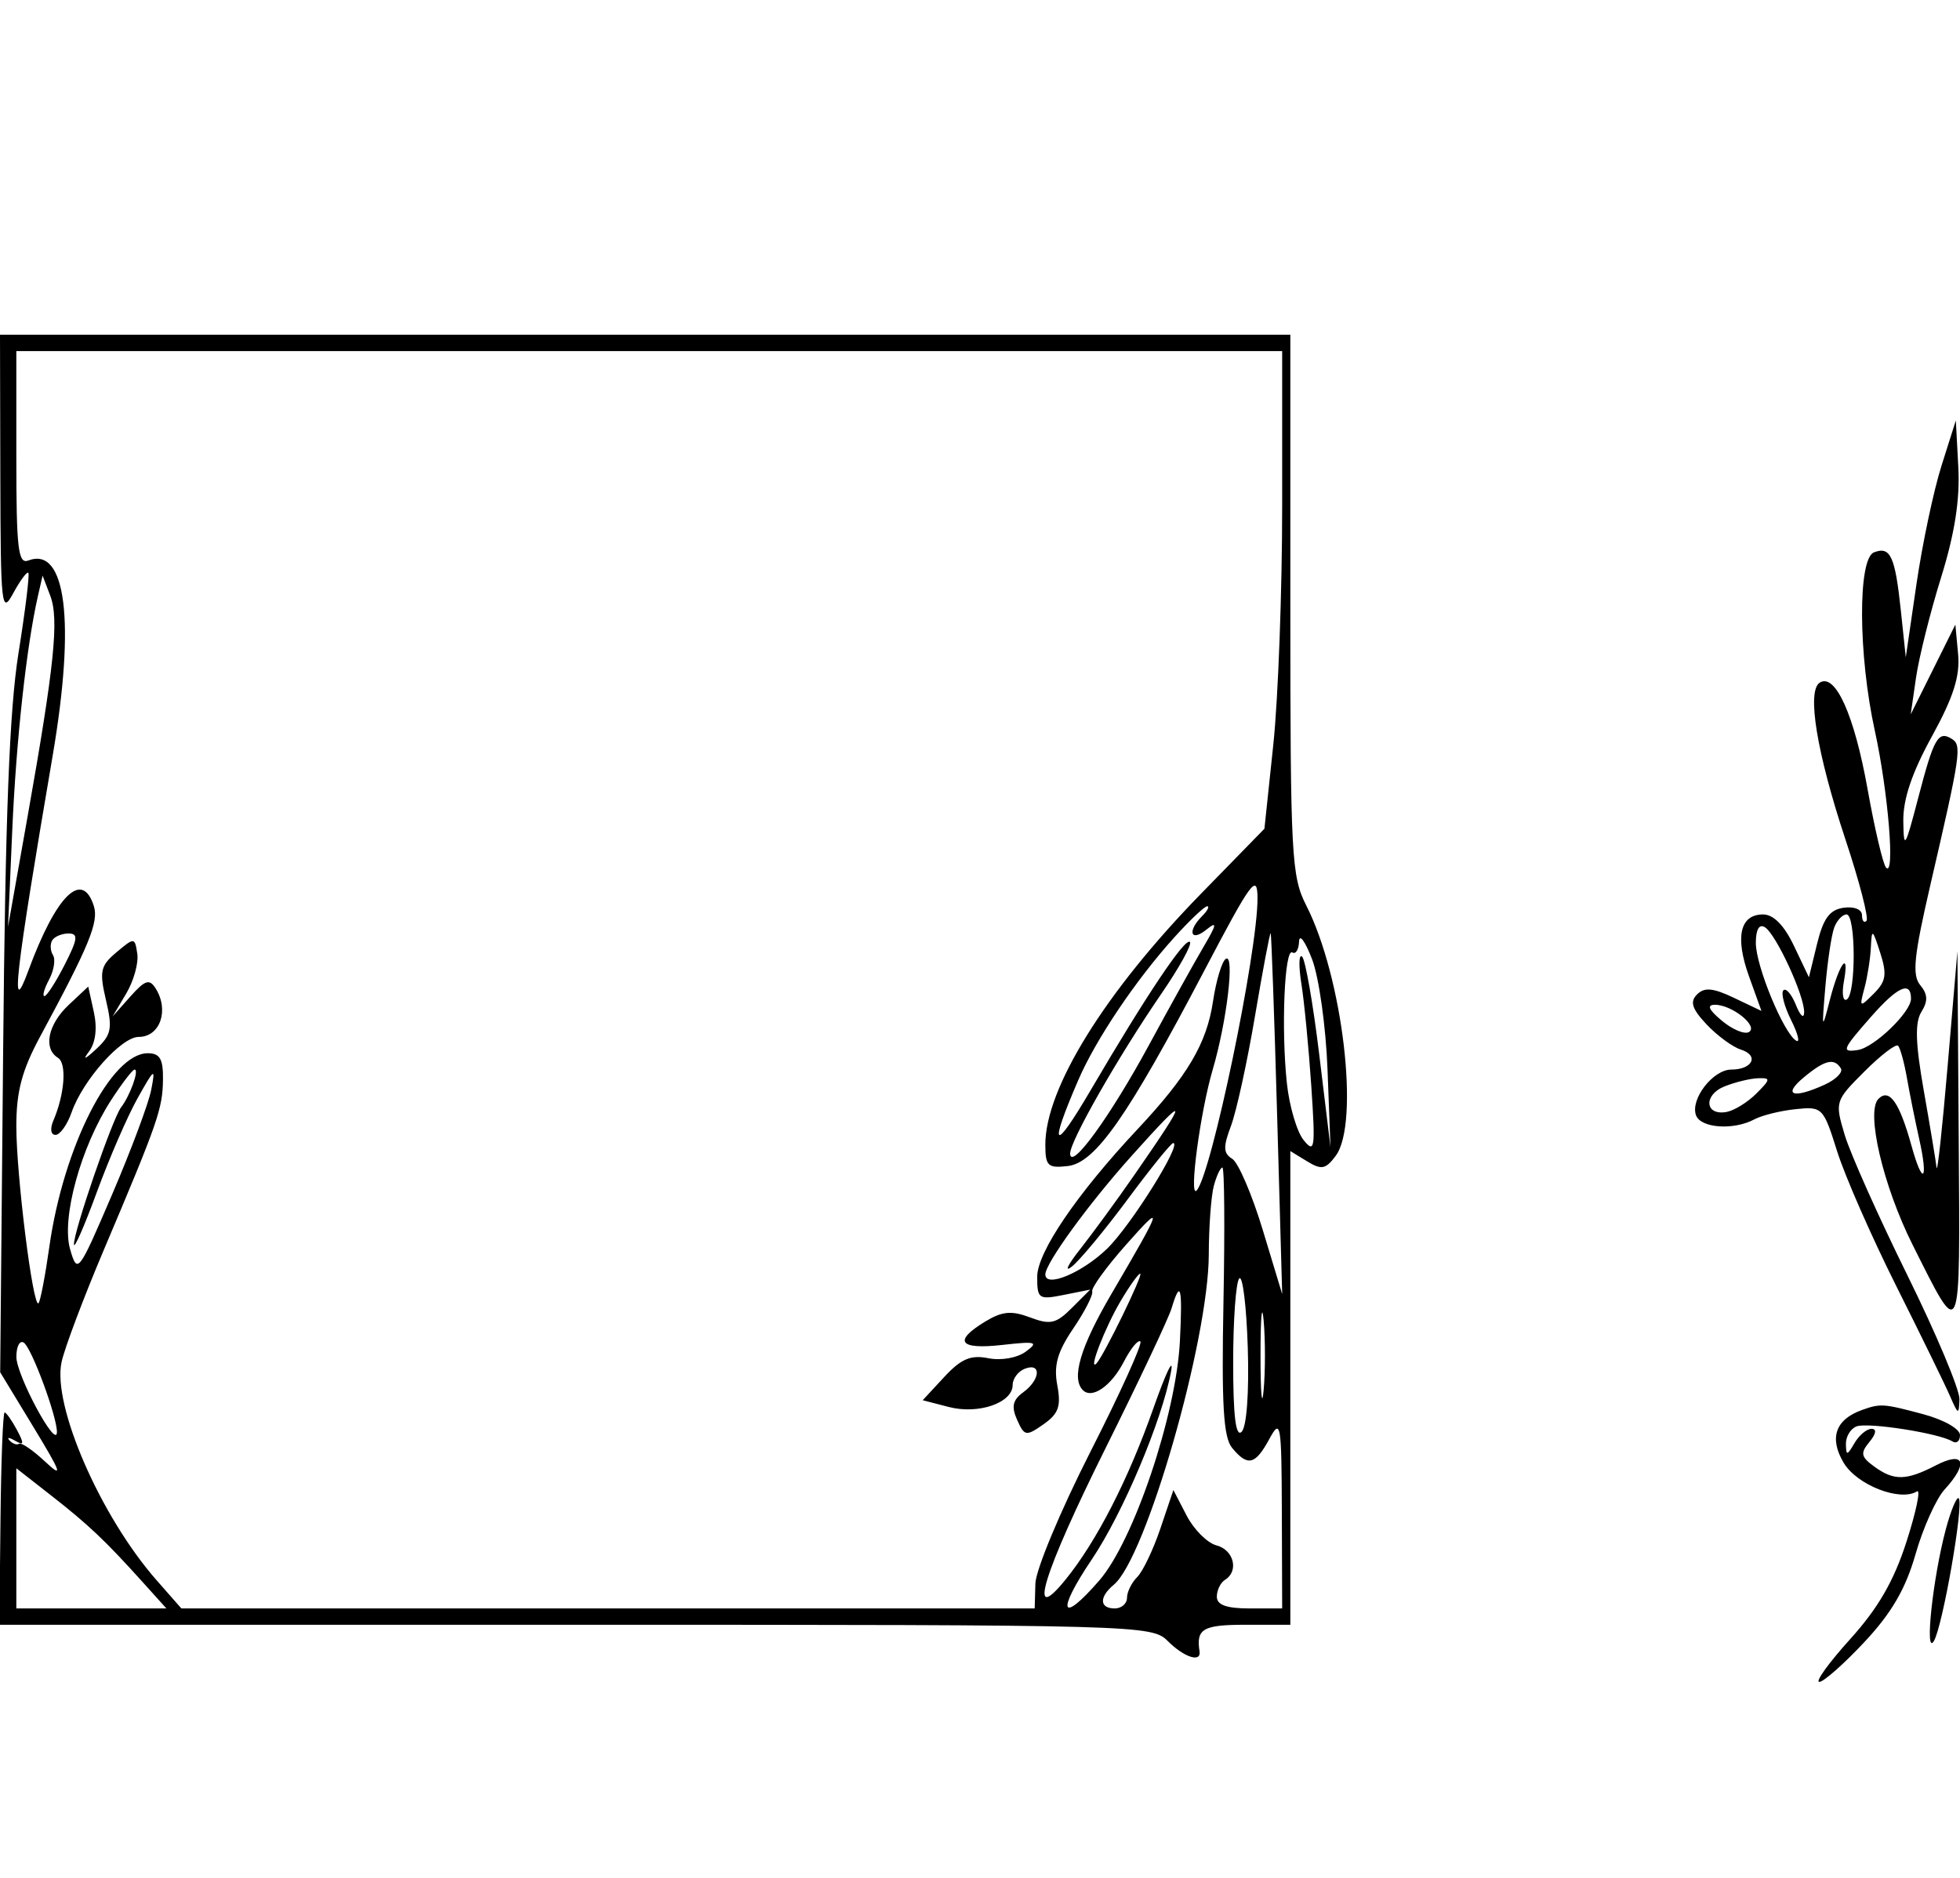
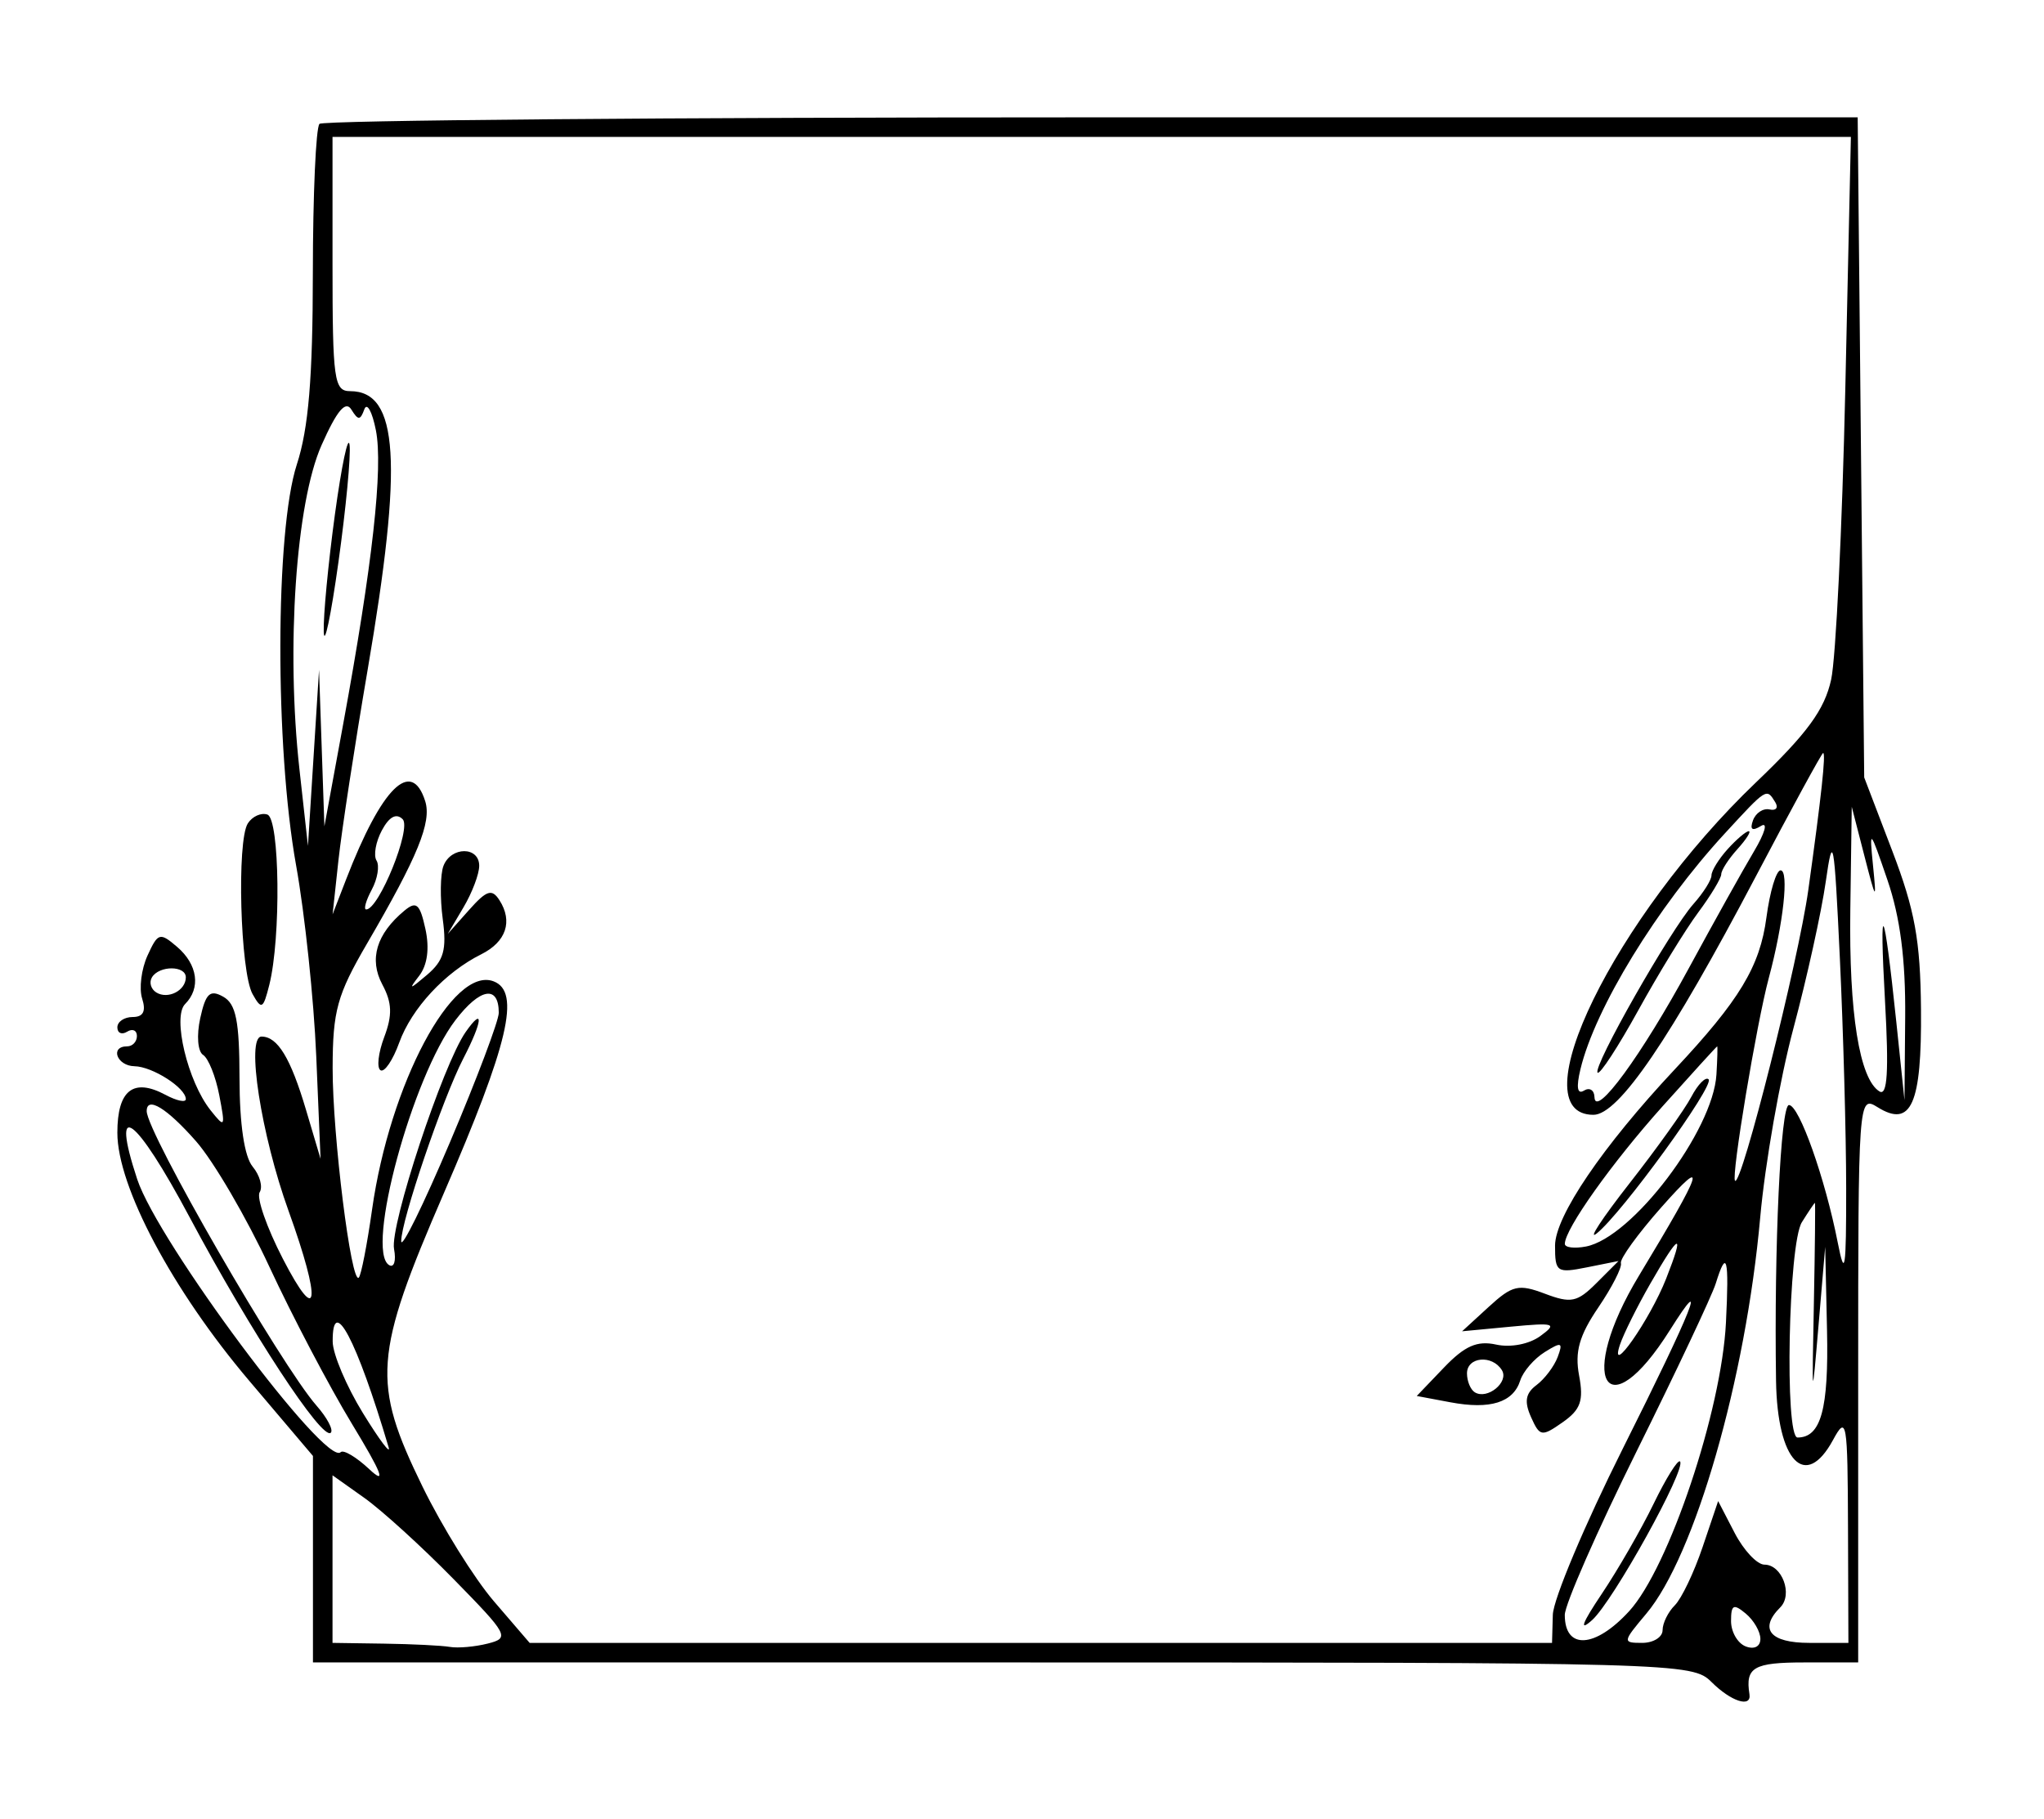
- <svg xmlns="http://www.w3.org/2000/svg" fill="currentColor" vector-effect="non-scaling-stroke" width="240" height="230" viewBox="0 0 240 230" version="1.1">
-   <path d="M 0.040 58.250 C 0.077 74.350, 0.183 75.311, 1.618 72.662 C 2.464 71.100, 3.297 69.975, 3.469 70.162 C 3.641 70.348, 3.098 74.775, 2.263 80 C 1.152 86.957, 0.649 100.018, 0.384 128.787 L 0.023 168.074 4.098 174.787 C 7.552 180.477, 7.766 181.119, 5.506 179 C 4.039 177.625, 2.613 176.650, 2.336 176.833 C 2.060 177.017, 1.533 176.832, 1.167 176.423 C 0.800 176.014, 1.107 176.031, 1.850 176.460 C 2.942 177.092, 2.983 176.836, 2.065 175.121 C 1.440 173.954, 0.765 173, 0.564 173 C 0.364 173, 0.137 178.850, 0.061 186 L -0.077 199 70.462 199 C 139.667 199, 141.038 199.038, 143 201 C 144.994 202.994, 147.106 203.674, 146.882 202.250 C 146.447 199.499, 147.310 199, 152.500 199 L 158 199 158 169.992 L 158 140.983 160.061 142.242 C 161.820 143.316, 162.333 143.216, 163.561 141.559 C 166.527 137.558, 164.415 119.654, 159.943 110.888 C 158.135 107.344, 158 104.783, 158 74.040 L 158 41 79 41 L 0 41 0.040 58.250 M 2 56.107 C 2 67.232, 2.222 69.129, 3.471 68.649 C 8.085 66.879, 9.246 76.148, 6.458 92.500 C 1.804 119.797, 1.212 125.024, 3.464 118.906 C 6.875 109.642, 10.068 106.487, 11.491 110.973 C 12.112 112.927, 10.911 115.845, 4.930 126.929 C 2.691 131.078, 2 133.673, 1.999 137.929 C 1.997 143.933, 4.045 160.289, 4.714 159.620 C 4.938 159.396, 5.537 156.275, 6.045 152.684 C 7.781 140.431, 13.593 129, 18.089 129 C 19.587 129, 19.991 129.702, 19.956 132.250 C 19.908 135.807, 19.338 137.448, 12.716 153.078 C 10.251 158.896, 7.922 165.078, 7.541 166.816 C 6.377 172.111, 12.295 185.711, 19.169 193.540 L 22.207 197 74.451 197 L 126.696 197 126.782 193.950 C 126.830 192.272, 129.854 185.027, 133.501 177.849 C 137.149 170.672, 139.911 164.578, 139.640 164.307 C 139.369 164.036, 138.456 165.151, 137.611 166.786 C 136.074 169.759, 133.723 171.390, 132.598 170.264 C 131.150 168.817, 132.289 164.975, 136.090 158.484 C 142.433 147.653, 142.581 147.157, 137.888 152.449 C 135.475 155.171, 133.608 157.745, 133.740 158.169 C 133.872 158.593, 132.830 160.636, 131.423 162.708 C 129.476 165.578, 129.009 167.235, 129.464 169.660 C 129.947 172.235, 129.625 173.149, 127.781 174.442 C 125.637 175.944, 125.443 175.912, 124.546 173.906 C 123.819 172.278, 123.997 171.476, 125.296 170.525 C 127.399 168.988, 127.550 166.852, 125.500 167.638 C 124.675 167.955, 124 168.850, 124 169.628 C 124 171.824, 119.812 173.268, 116.176 172.325 L 112.983 171.498 115.623 168.650 C 117.684 166.428, 118.866 165.923, 121.009 166.352 C 122.580 166.666, 124.545 166.322, 125.604 165.548 C 127.228 164.360, 126.877 164.260, 122.727 164.727 C 117.450 165.322, 116.676 164.267, 120.630 161.868 C 122.718 160.600, 123.851 160.495, 126.132 161.356 C 128.608 162.291, 129.314 162.131, 131.249 160.196 L 133.493 157.951 130.247 158.601 C 127.186 159.213, 127 159.085, 127.004 156.375 C 127.009 153.372, 131.872 146.220, 139.296 138.299 C 145.415 131.771, 147.757 127.806, 148.527 122.671 C 148.914 120.089, 149.623 117.733, 150.103 117.436 C 151.217 116.748, 150.224 125.127, 148.496 131 C 146.972 136.178, 145.555 146.778, 146.515 145.819 C 148.291 144.043, 154.012 116.593, 153.980 110 C 153.966 106.899, 153.220 107.917, 147.448 118.914 C 138.086 136.751, 134.119 142.429, 130.750 142.816 C 128.301 143.098, 128 142.811, 128 140.189 C 128 133.303, 135.309 121.513, 147.025 109.500 L 154.828 101.500 155.914 91.211 C 156.511 85.552, 157 72.389, 157 61.961 L 157 43 79.500 43 L 2 43 2 56.107 M 237.733 57.046 C 236.767 60.096, 235.388 66.621, 234.669 71.546 L 233.361 80.500 232.756 74.776 C 232.051 68.118, 231.479 66.879, 229.468 67.651 C 227.474 68.416, 227.529 80.193, 229.570 89.500 C 231.207 96.965, 232.073 107.527, 230.944 106.262 C 230.570 105.843, 229.553 101.518, 228.682 96.651 C 227.061 87.581, 224.747 82.420, 222.833 83.603 C 221.210 84.607, 222.456 92.214, 225.990 102.868 C 227.699 108.021, 228.850 112.483, 228.548 112.785 C 228.247 113.087, 228 112.777, 228 112.097 C 228 111.387, 227.042 110.997, 225.750 111.180 C 224.042 111.423, 223.259 112.487, 222.500 115.598 L 221.500 119.696 219.668 115.848 C 218.467 113.327, 217.163 112, 215.886 112 C 213.057 112, 212.431 114.764, 214.167 119.591 L 215.687 123.818 212.333 122.219 C 209.762 120.993, 208.706 120.894, 207.803 121.797 C 206.901 122.699, 207.173 123.556, 208.971 125.470 C 210.261 126.842, 212.152 128.231, 213.173 128.555 C 215.435 129.273, 214.605 131, 211.998 131 C 209.747 131, 206.933 134.661, 207.682 136.615 C 208.284 138.182, 212.282 138.454, 214.816 137.100 C 215.742 136.605, 218.013 136.043, 219.863 135.850 C 223.144 135.508, 223.267 135.632, 224.952 141 C 225.902 144.025, 229.158 151.450, 232.188 157.500 C 235.217 163.550, 238.184 169.625, 238.781 171 C 239.779 173.302, 239.870 173.332, 239.932 171.377 C 239.970 170.209, 237.103 163.381, 233.563 156.204 C 230.023 149.026, 226.569 141.293, 225.888 139.019 C 224.665 134.940, 224.698 134.836, 228.291 131.242 C 230.294 129.239, 232.150 127.816, 232.414 128.080 C 232.678 128.345, 233.168 130.122, 233.502 132.030 C 233.836 133.939, 234.510 137.288, 234.999 139.473 C 236.158 144.654, 235.443 145.327, 234.066 140.351 C 232.589 135.012, 231.350 133.250, 230.015 134.585 C 228.450 136.150, 230.577 145.246, 234.198 152.466 C 240.202 164.440, 240.017 164.866, 239.842 139.473 L 239.684 116.500 238.491 130.500 C 237.835 138.200, 237.223 143.825, 237.130 143 C 237.037 142.175, 236.334 137.943, 235.568 133.596 C 234.539 127.756, 234.463 125.232, 235.277 123.927 C 236.097 122.614, 236.059 121.776, 235.129 120.656 C 234.116 119.435, 234.354 117.094, 236.385 108.324 C 240.087 92.340, 240.244 91.269, 238.992 90.495 C 237.320 89.462, 236.797 90.384, 234.871 97.770 C 233.275 103.886, 233.110 104.143, 233.058 100.583 C 233.018 97.896, 234.116 94.636, 236.553 90.203 C 239.195 85.397, 240.019 82.812, 239.769 80.120 L 239.432 76.500 236.698 82 L 233.964 87.500 234.615 83 C 234.973 80.525, 236.353 75.004, 237.682 70.731 C 239.353 65.360, 240.005 61.194, 239.794 57.231 L 239.490 51.500 237.733 57.046 M 4.644 73 C 3.251 79.097, 1.984 90.642, 1.504 101.613 L 0.984 113.500 3.379 100 C 6.671 81.447, 7.247 75.830, 6.153 72.961 L 5.215 70.500 4.644 73 M 143.810 114.789 C 139.074 120.031, 134.203 127.269, 132.036 132.283 C 128.360 140.791, 128.996 141.298, 133.565 133.500 C 140.359 121.904, 145.123 114.790, 145.705 115.372 C 145.984 115.651, 144.417 118.494, 142.223 121.690 C 136.932 129.396, 130.991 139.811, 131.036 141.304 C 131.100 143.426, 135.956 136.732, 140.688 128 C 143.222 123.325, 146.221 117.925, 147.354 116 C 149.017 113.173, 149.085 112.764, 147.706 113.872 C 145.776 115.425, 145.358 114.042, 147.200 112.200 C 147.860 111.540, 148.137 111, 147.816 111 C 147.495 111, 145.692 112.705, 143.810 114.789 M 224.606 113.585 C 224.271 114.457, 223.780 117.719, 223.515 120.835 C 223.062 126.157, 223.094 126.261, 224.040 122.559 C 225.215 117.966, 226.502 116.235, 225.781 120.220 C 225.510 121.716, 225.674 122.702, 226.144 122.411 C 227.284 121.706, 227.249 112, 226.107 112 C 225.616 112, 224.940 112.713, 224.606 113.585 M 215 115.496 C 215 118.294, 218.382 126.500, 219.929 127.456 C 220.443 127.774, 220.172 126.648, 219.327 124.955 C 218.483 123.261, 218.054 121.613, 218.374 121.292 C 218.695 120.972, 219.388 121.787, 219.915 123.105 C 220.442 124.422, 220.892 124.825, 220.915 124 C 220.970 121.980, 217.484 114.417, 216.104 113.564 C 215.406 113.133, 215 113.844, 215 115.496 M 6.397 115.167 C 6.114 115.625, 6.154 116.441, 6.487 116.979 C 6.820 117.518, 6.606 118.868, 6.011 119.979 C 5.416 121.091, 5.161 122, 5.444 122 C 5.728 122, 6.839 120.275, 7.915 118.167 C 9.532 114.998, 9.614 114.333, 8.391 114.333 C 7.578 114.333, 6.680 114.708, 6.397 115.167 M 153.681 124.399 C 152.722 130.069, 151.395 136.143, 150.732 137.899 C 149.755 140.487, 149.784 141.248, 150.883 141.928 C 151.628 142.388, 153.310 146.306, 154.621 150.633 L 157.003 158.500 156.380 136.500 C 156.037 124.400, 155.682 114.408, 155.591 114.296 C 155.499 114.183, 154.640 118.730, 153.681 124.399 M 159.070 115.309 C 159.032 116.304, 158.662 116.910, 158.250 116.657 C 157.287 116.065, 156.867 125.970, 157.573 132.638 C 157.871 135.464, 158.796 138.614, 159.627 139.638 C 160.993 141.322, 161.083 140.687, 160.565 133 C 160.249 128.325, 159.705 122.700, 159.354 120.500 C 159.004 118.300, 159.043 116.800, 159.441 117.166 C 159.839 117.532, 160.784 122.932, 161.540 129.166 L 162.916 140.500 162.554 131 C 162.356 125.775, 161.506 119.700, 160.667 117.500 C 159.828 115.300, 159.109 114.314, 159.070 115.309 M 229.088 116 C 229.025 117.375, 228.672 119.625, 228.306 121 C 227.662 123.411, 227.703 123.436, 229.448 121.693 C 230.946 120.197, 231.080 119.337, 230.230 116.693 C 229.290 113.767, 229.195 113.709, 229.088 116 M 14.270 116.628 C 12.294 118.287, 12.146 118.956, 12.978 122.500 C 13.799 125.998, 13.647 126.751, 11.767 128.500 C 10.393 129.778, 10.079 129.883, 10.897 128.791 C 11.708 127.708, 11.926 125.938, 11.491 123.958 L 10.805 120.835 8.402 123.092 C 5.863 125.478, 5.267 128.429, 7.096 129.559 C 8.199 130.241, 7.924 134, 6.534 137.250 C 6.105 138.255, 6.216 139, 6.795 139 C 7.350 139, 8.238 137.756, 8.768 136.237 C 10.139 132.303, 14.855 127, 16.982 127 C 19.604 127, 20.745 123.726, 19.054 121.053 C 18.297 119.857, 17.762 120.030, 15.961 122.053 L 13.783 124.500 15.453 121.691 C 16.372 120.146, 16.983 117.954, 16.812 116.819 C 16.506 114.794, 16.459 114.791, 14.270 116.628 M 229.104 124.535 C 225.570 128.559, 225.432 128.906, 227.478 128.606 C 229.487 128.311, 234 123.965, 234 122.326 C 234 120.091, 232.353 120.834, 229.104 124.535 M 210.854 125.028 C 212.149 126.107, 213.638 126.723, 214.164 126.399 C 215.335 125.675, 212.073 123.063, 210 123.065 C 208.956 123.066, 209.216 123.663, 210.854 125.028 M 220.861 131.967 C 218.234 134.155, 219.558 134.614, 223.422 132.854 C 224.805 132.223, 225.700 131.323, 225.410 130.854 C 224.597 129.538, 223.434 129.823, 220.861 131.967 M 13.602 134.750 C 9.889 140.488, 7.488 149.233, 8.587 153.015 C 9.481 156.089, 9.590 155.947, 13.715 146.328 C 16.033 140.923, 18.192 135.150, 18.512 133.500 C 19.054 130.710, 18.938 130.780, 16.852 134.500 C 15.618 136.700, 13.372 141.875, 11.861 146 C 10.349 150.125, 9.087 153.016, 9.056 152.425 C 8.979 150.944, 13.768 137.004, 14.829 135.622 C 15.937 134.178, 17.074 131, 16.483 131 C 16.233 131, 14.936 132.688, 13.602 134.750 M 211.166 133.062 C 208.556 134.108, 208.756 136.671, 211.411 136.193 C 212.347 136.024, 213.988 135.012, 215.057 133.943 C 216.828 132.172, 216.845 132.006, 215.250 132.063 C 214.287 132.098, 212.450 132.548, 211.166 133.062 M 138.500 141.643 C 133.275 147.477, 128 154.736, 128 156.093 C 128 157.781, 132.510 155.898, 135.568 152.934 C 138.466 150.125, 144.798 140, 143.657 140 C 143.400 140, 140.892 143.099, 138.085 146.886 C 135.277 150.673, 132.197 154.386, 131.240 155.136 C 130.283 155.886, 130.742 154.925, 132.261 153 C 133.779 151.075, 136.739 147.025, 138.837 144 C 145.690 134.120, 145.627 133.686, 138.500 141.643 M 148.630 145.250 C 148.299 146.488, 148.021 150.264, 148.014 153.643 C 147.990 164.164, 140.330 190.821, 136.390 194.091 C 134.567 195.604, 134.619 197, 136.500 197 C 137.325 197, 138 196.415, 138 195.700 C 138 194.985, 138.563 193.841, 139.250 193.157 C 139.938 192.473, 141.216 189.796, 142.090 187.207 L 143.681 182.500 145.300 185.623 C 146.191 187.340, 147.838 188.986, 148.960 189.279 C 151.088 189.836, 151.728 192.432, 150 193.500 C 149.450 193.840, 149 194.766, 149 195.559 C 149 196.573, 150.184 197, 153 197 L 157 197 156.960 185.250 C 156.923 174.260, 156.823 173.678, 155.428 176.250 C 153.704 179.428, 152.781 179.648, 150.872 177.340 C 149.802 176.045, 149.569 172.079, 149.814 159.340 C 149.987 150.353, 149.927 143, 149.681 143 C 149.435 143, 148.962 144.012, 148.630 145.250 M 137.205 159.377 C 135.305 162.597, 133.194 168.053, 134.255 167 C 135.113 166.149, 140.059 156, 139.616 156 C 139.386 156, 138.301 157.519, 137.205 159.377 M 151.750 156.579 C 151.338 156.994, 151 161.623, 151 166.867 C 151 173.465, 151.320 176.080, 152.040 175.360 C 152.654 174.746, 152.961 170.540, 152.790 165.073 C 152.630 159.986, 152.162 156.164, 151.750 156.579 M 143.455 160.250 C 143.081 161.488, 139.450 169.180, 135.387 177.344 C 127.709 192.772, 125.703 199.336, 130.450 193.500 C 134.264 188.812, 138.159 181.221, 141.225 172.500 C 142.773 168.100, 143.747 166.075, 143.391 168 C 142.283 173.997, 137.499 185.337, 133.697 190.984 C 129.317 197.487, 129.864 199.038, 134.610 193.572 C 138.827 188.714, 144.027 173.265, 144.479 164.250 C 144.812 157.609, 144.555 156.609, 143.455 160.250 M 154.349 166 C 154.349 170.675, 154.522 172.588, 154.732 170.250 C 154.943 167.912, 154.943 164.088, 154.732 161.750 C 154.522 159.412, 154.349 161.325, 154.349 166 M 2.005 166.191 C 2.010 168.443, 6.907 177.555, 6.969 175.428 C 7.022 173.586, 3.859 165.031, 2.906 164.442 C 2.408 164.134, 2.002 164.921, 2.005 166.191 M 228 172.694 C 224.748 173.856, 223.957 176.118, 225.744 179.143 C 227.361 181.880, 232.651 183.952, 234.735 182.664 C 235.210 182.370, 234.633 185.138, 233.452 188.815 C 231.907 193.626, 229.974 196.972, 226.559 200.750 C 223.949 203.637, 222.244 206, 222.770 206 C 223.296 206, 225.787 203.797, 228.305 201.105 C 231.623 197.558, 233.343 194.600, 234.555 190.355 C 235.474 187.135, 237.076 183.571, 238.113 182.436 C 241.085 179.183, 240.541 177.669, 237.050 179.474 C 233.401 181.361, 231.912 181.387, 229.479 179.608 C 227.862 178.426, 227.776 177.975, 228.910 176.608 C 229.725 175.626, 229.827 175, 229.172 175 C 228.582 175, 227.641 175.787, 227.080 176.750 C 226.176 178.302, 226.057 178.314, 226.030 176.857 C 226.014 175.953, 226.598 174.985, 227.329 174.704 C 228.715 174.172, 237.444 175.539, 239.067 176.541 C 239.580 176.859, 240 176.510, 240 175.766 C 240 175.009, 238.016 173.884, 235.486 173.207 C 230.623 171.907, 230.270 171.883, 228 172.694 M 2 188.416 L 2 197 11.187 197 L 20.374 197 17.447 193.750 C 12.874 188.673, 10.822 186.731, 6.250 183.156 L 2 179.832 2 188.416 M 238.263 187.305 C 236.675 193.245, 235.642 202.887, 236.797 201 C 237.872 199.242, 240.499 184.166, 239.844 183.511 C 239.598 183.265, 238.887 184.973, 238.263 187.305" stroke="none" fill="currentColor" fill-rule="evenodd" />
+ <svg xmlns="http://www.w3.org/2000/svg" fill="currentColor" vector-effect="non-scaling-stroke" width="209" height="186" viewBox="0 0 209 186" version="1.1">
+   <path d="M 32.667 12.667 C 32.300 13.033, 31.995 19.896, 31.989 27.917 C 31.981 38.653, 31.549 43.819, 30.350 47.500 C 28.137 54.295, 28.098 76.375, 30.278 88.500 C 31.167 93.450, 32.094 102.225, 32.336 108 L 32.777 118.500 31.292 113.500 C 29.714 108.183, 28.389 106, 26.740 106 C 25.140 106, 26.696 116.038, 29.503 123.819 C 32.885 133.195, 32.573 135.797, 28.917 128.712 C 27.274 125.528, 26.209 122.471, 26.551 121.918 C 26.893 121.365, 26.571 120.188, 25.836 119.302 C 24.988 118.281, 24.497 114.980, 24.490 110.271 C 24.483 104.402, 24.134 102.654, 22.821 101.920 C 21.470 101.164, 21.033 101.574, 20.474 104.120 C 20.087 105.880, 20.216 107.523, 20.767 107.875 C 21.307 108.219, 22.051 110.075, 22.421 112 C 23.057 115.307, 23.008 115.391, 21.527 113.531 C 19.192 110.598, 17.610 103.990, 18.927 102.673 C 20.553 101.047, 20.216 98.630, 18.112 96.828 C 16.345 95.315, 16.151 95.372, 15.081 97.721 C 14.453 99.101, 14.207 101.078, 14.536 102.115 C 14.949 103.414, 14.648 104, 13.567 104 C 12.705 104, 12 104.477, 12 105.059 C 12 105.641, 12.450 105.840, 13 105.500 C 13.550 105.160, 14 105.359, 14 105.941 C 14 106.523, 13.550 107, 13 107 C 11.210 107, 11.948 108.999, 13.750 109.032 C 15.594 109.065, 19 111.248, 19 112.395 C 19 112.767, 18.065 112.570, 16.922 111.958 C 13.629 110.196, 12 111.479, 12 115.834 C 12 121.339, 17.634 131.937, 25.479 141.193 L 32 148.885 32 159.443 L 32 170 102.500 170 C 171.667 170, 173.038 170.038, 175 172 C 176.994 173.994, 179.106 174.674, 178.882 173.250 C 178.447 170.499, 179.310 170, 184.500 170 L 190 170 190 140.992 C 190 112.356, 190.025 111.999, 191.975 113.216 C 195.425 115.371, 196.509 112.927, 196.422 103.195 C 196.360 96.162, 195.797 93.066, 193.481 87 L 190.616 79.500 190.282 45.750 L 189.949 12 111.641 12 C 68.572 12, 33.033 12.300, 32.667 12.667 M 34 27 C 34 38.852, 34.159 40, 35.800 40 C 40.769 40, 41.224 47.240, 37.590 68.500 C 36.274 76.200, 34.930 84.975, 34.603 88 L 34.008 93.500 35.398 89.906 C 39.033 80.503, 42.072 77.501, 43.477 81.927 C 44.157 84.069, 42.718 87.591, 37.523 96.500 C 34.474 101.728, 34.022 103.364, 34.012 109.209 C 34 116.095, 35.913 131.421, 36.688 130.646 C 36.926 130.407, 37.537 127.275, 38.045 123.684 C 39.865 110.832, 46.301 98.750, 50.473 100.351 C 53.253 101.418, 52.011 106.705, 45.389 122 C 38.203 138.599, 38 141.361, 43.193 152 C 45.206 156.125, 48.497 161.412, 50.505 163.750 L 54.156 168 106.426 168 L 158.696 168 158.777 165.127 C 158.822 163.547, 162.041 155.903, 165.929 148.141 C 173.099 133.829, 174.763 129.648, 170.761 136 C 164.210 146.400, 161.168 141.067, 167.591 130.441 C 174.189 119.525, 174.680 118.027, 169.880 123.449 C 167.471 126.171, 165.608 128.745, 165.740 129.169 C 165.872 129.593, 164.830 131.636, 163.423 133.708 C 161.476 136.578, 161.009 138.235, 161.464 140.660 C 161.947 143.235, 161.625 144.149, 159.781 145.442 C 157.637 146.944, 157.443 146.912, 156.546 144.906 C 155.839 143.322, 155.984 142.478, 157.108 141.636 C 157.942 141.011, 158.917 139.719, 159.275 138.765 C 159.841 137.256, 159.668 137.190, 157.952 138.262 C 156.866 138.940, 155.741 140.242, 155.451 141.155 C 154.730 143.426, 152.380 144.162, 148.298 143.396 L 144.864 142.752 147.649 139.844 C 149.775 137.626, 151.040 137.069, 152.987 137.497 C 154.463 137.821, 156.365 137.454, 157.497 136.626 C 159.270 135.330, 158.985 135.239, 154.477 135.665 L 149.500 136.136 152.219 133.643 C 154.638 131.424, 155.271 131.276, 157.971 132.295 C 160.640 133.303, 161.274 133.171, 163.249 131.196 L 165.493 128.951 162.247 129.601 C 159.186 130.213, 159 130.085, 159.004 127.375 C 159.009 124.382, 163.869 117.224, 171.223 109.377 C 177.873 102.282, 179.953 98.838, 180.618 93.820 C 180.970 91.169, 181.621 89, 182.066 89 C 182.948 89, 182.350 94.466, 180.862 100 C 179.607 104.667, 176.999 120.332, 177.408 120.742 C 178.062 121.396, 183.888 98.273, 184.901 91 C 186.241 81.387, 186.715 77, 186.415 77 C 186.283 77, 183.173 82.705, 179.504 89.678 C 170.787 106.244, 165.502 114, 162.931 114 C 155.232 114, 165.097 93.825, 179.557 80 C 184.787 75, 186.559 72.577, 187.235 69.500 C 187.718 67.300, 188.370 53.913, 188.684 39.750 L 189.254 14 111.627 14 L 34 14 34 27 M 32.880 45.517 C 30.255 51.424, 29.242 66.259, 30.617 78.652 L 31.488 86.500 32.055 77.500 L 32.622 68.500 32.896 76.500 L 33.170 84.500 35.099 74 C 38.091 57.715, 39.191 47.824, 38.435 44 C 38.055 42.075, 37.522 41.113, 37.251 41.863 C 36.839 43.002, 36.621 43.005, 35.926 41.880 C 35.337 40.927, 34.448 41.988, 32.880 45.517 M 34.244 52.613 C 33.560 57.626, 33.046 63.026, 33.103 64.613 C 33.160 66.201, 33.835 63, 34.603 57.500 C 35.372 52, 35.885 46.600, 35.744 45.500 C 35.603 44.400, 34.928 47.601, 34.244 52.613 M 176.343 85.250 C 169.423 92.768, 163.104 103.092, 161.602 109.334 C 161.154 111.193, 161.278 111.946, 161.960 111.525 C 162.532 111.171, 163.016 111.471, 163.036 112.191 C 163.097 114.418, 167.860 107.909, 172.688 99 C 175.222 94.325, 178.214 88.958, 179.338 87.073 C 180.474 85.168, 180.795 84.009, 180.061 84.462 C 179.160 85.019, 178.901 84.837, 179.245 83.889 C 179.523 83.125, 180.290 82.624, 180.949 82.775 C 181.609 82.926, 181.864 82.588, 181.515 82.025 C 180.622 80.579, 180.671 80.548, 176.343 85.250 M 25.342 84.197 C 24.193 85.976, 24.564 99.399, 25.825 101.652 C 26.741 103.288, 26.913 103.193, 27.537 100.710 C 28.743 95.902, 28.607 83.740, 27.342 83.298 C 26.705 83.076, 25.805 83.481, 25.342 84.197 M 39.046 84.913 C 38.420 86.084, 38.174 87.473, 38.500 88 C 38.826 88.527, 38.606 89.868, 38.011 90.979 C 37.416 92.091, 37.161 93, 37.444 93 C 38.746 93, 42.100 84.700, 41.174 83.774 C 40.522 83.122, 39.797 83.511, 39.046 84.913 M 189.196 92.985 C 189.048 103.591, 190.128 110.343, 192.175 111.608 C 192.988 112.111, 193.145 109.579, 192.745 102.401 C 192.133 91.403, 192.622 92.295, 193.898 104.500 L 194.734 112.500 194.806 104 C 194.856 98.133, 194.295 93.797, 192.996 90 C 191.190 84.721, 191.130 84.661, 191.516 88.500 C 191.890 92.233, 191.831 92.166, 190.630 87.500 L 189.342 82.500 189.196 92.985 M 176.655 86.829 C 175.745 87.835, 175 89.043, 175 89.514 C 175 89.986, 174.172 91.300, 173.160 92.436 C 170.800 95.084, 162.811 109.144, 163.356 109.690 C 163.584 109.917, 165.458 107.043, 167.521 103.302 C 169.584 99.561, 172.335 95.068, 173.636 93.317 C 174.936 91.566, 176 89.801, 176 89.395 C 176 88.990, 176.745 87.835, 177.655 86.829 C 178.565 85.823, 179.085 85, 178.810 85 C 178.535 85, 177.565 85.823, 176.655 86.829 M 186.684 90.165 C 186.240 93.281, 184.752 100.031, 183.377 105.165 C 182.002 110.299, 180.474 119, 179.982 124.500 C 178.505 141.009, 173.299 159.114, 168.333 165.016 C 165.900 167.908, 165.887 168, 167.911 168 C 169.060 168, 170 167.415, 170 166.700 C 170 165.985, 170.563 164.841, 171.250 164.157 C 171.938 163.473, 173.216 160.796, 174.090 158.207 L 175.681 153.500 177.366 156.750 C 178.293 158.537, 179.667 160, 180.419 160 C 182.220 160, 183.348 163.052, 182.033 164.367 C 179.821 166.579, 180.982 168, 185 168 L 189 168 188.960 156.250 C 188.923 145.260, 188.823 144.678, 187.428 147.250 C 184.610 152.445, 181.728 149.457, 181.601 141.210 C 181.392 127.562, 182.072 113, 182.920 113 C 183.965 113, 186.619 120.482, 187.913 127.075 C 188.639 130.779, 188.779 129.870, 188.772 121.500 C 188.768 116, 188.477 105.425, 188.127 98 C 187.550 85.760, 187.416 85.029, 186.684 90.165 M 45.343 88.548 C 45.017 89.399, 44.984 91.846, 45.271 93.986 C 45.692 97.120, 45.379 98.230, 43.664 99.689 C 41.862 101.221, 41.738 101.237, 42.856 99.791 C 43.703 98.695, 43.933 96.974, 43.498 94.993 C 42.934 92.421, 42.575 92.108, 41.355 93.120 C 38.486 95.502, 37.712 98.093, 39.096 100.680 C 40.091 102.539, 40.136 103.802, 39.287 106.051 C 38.676 107.668, 38.505 109.194, 38.907 109.442 C 39.308 109.691, 40.170 108.420, 40.821 106.619 C 42.089 103.112, 45.507 99.429, 49.204 97.586 C 51.755 96.314, 52.460 94.221, 51.068 92.053 C 50.298 90.855, 49.765 91.026, 47.961 93.053 L 45.783 95.500 47.391 92.785 C 48.276 91.292, 49 89.380, 49 88.535 C 49 86.534, 46.112 86.544, 45.343 88.548 M 15.543 99.931 C 15.226 100.443, 15.425 101.144, 15.984 101.490 C 17.177 102.227, 19 101.291, 19 99.941 C 19 98.724, 16.293 98.716, 15.543 99.931 M 46.565 104.326 C 42.158 110.104, 37.344 127.858, 39.777 129.362 C 40.291 129.680, 40.522 128.941, 40.291 127.720 C 39.843 125.356, 45.292 108.848, 47.615 105.533 C 49.500 102.840, 49.363 104.398, 47.375 108.241 C 45.266 112.319, 40.993 124.895, 41.026 126.925 C 41.040 127.791, 43.290 123.219, 46.026 116.764 C 48.762 110.310, 51 104.374, 51 103.573 C 51 100.698, 49.084 101.024, 46.565 104.326 M 169.994 113.135 C 164.799 118.937, 160.016 125.667, 160.005 127.193 C 160.002 127.574, 160.976 127.697, 162.169 127.467 C 166.880 126.560, 175.165 115.633, 175.507 109.875 C 175.602 108.294, 175.636 107, 175.583 107 C 175.531 107, 173.015 109.761, 169.994 113.135 M 172.937 112.164 C 172.263 113.449, 169.422 117.425, 166.623 121 C 163.825 124.575, 162.310 126.886, 163.257 126.136 C 165.819 124.107, 175.337 111.003, 174.706 110.373 C 174.407 110.074, 173.611 110.880, 172.937 112.164 M 15 113.626 C 15 115.800, 28.713 139.578, 32.370 143.746 C 33.454 144.981, 34.109 146.225, 33.824 146.509 C 32.963 147.370, 25.620 136.163, 19.403 124.500 C 13.828 114.039, 11.247 112.159, 14.027 120.582 C 16.155 127.029, 33.300 150.034, 34.834 148.500 C 35.118 148.215, 36.436 148.998, 37.762 150.241 C 39.537 151.904, 39.068 150.680, 35.983 145.598 C 33.679 141.802, 29.886 134.586, 27.554 129.562 C 25.222 124.538, 21.847 118.757, 20.054 116.714 C 17.068 113.314, 15 112.050, 15 113.626 M 184.241 124.986 C 182.860 127.197, 182.463 147, 183.800 147 C 186.194 147, 186.989 144.110, 186.814 136.050 L 186.627 127.500 185.948 135.500 C 185.272 143.448, 185.269 143.434, 185.470 133.250 C 185.581 127.612, 185.629 123, 185.576 123 C 185.524 123, 184.923 123.894, 184.241 124.986 M 168.753 131.250 C 167.412 133.588, 166.013 136.400, 165.644 137.500 C 164.462 141.025, 168.716 134.941, 170.365 130.750 C 172.296 125.839, 171.761 126.005, 168.753 131.250 M 175.436 131.250 C 175.052 132.488, 171.422 140.186, 167.369 148.359 C 163.316 156.531, 160 164.083, 160 165.140 C 160 168.735, 163.099 168.559, 166.574 164.767 C 170.641 160.330, 176.026 144.282, 176.479 135.250 C 176.812 128.595, 176.560 127.629, 175.436 131.250 M 34.017 137.191 C 34.026 138.461, 35.417 141.750, 37.108 144.500 C 38.799 147.250, 39.982 148.825, 39.737 148 C 36.463 136.973, 33.981 132.282, 34.017 137.191 M 150 140.441 C 150 141.234, 150.359 142.104, 150.798 142.375 C 152.077 143.166, 154.323 141.332, 153.569 140.112 C 152.577 138.506, 150 138.744, 150 140.441 M 169.085 153.772 C 167.824 156.372, 165.434 160.525, 163.773 163 C 161.753 166.011, 161.430 166.894, 162.796 165.668 C 164.944 163.741, 172.477 150.144, 171.782 149.448 C 171.559 149.226, 170.346 151.172, 169.085 153.772 M 34 159.432 L 34 168 39.250 168.077 C 42.138 168.119, 45.175 168.270, 46 168.412 C 46.825 168.555, 48.569 168.401, 49.875 168.070 C 52.143 167.496, 51.984 167.197, 46.375 161.474 C 43.144 158.176, 39.038 154.440, 37.250 153.171 L 34 150.864 34 159.432 M 177 165.771 C 177 166.879, 177.675 168.045, 178.500 168.362 C 179.376 168.698, 180 168.377, 180 167.591 C 180 166.851, 179.325 165.685, 178.500 165 C 177.251 163.963, 177 164.092, 177 165.771" stroke="none" fill="currentColor" fill-rule="evenodd" />
</svg>
